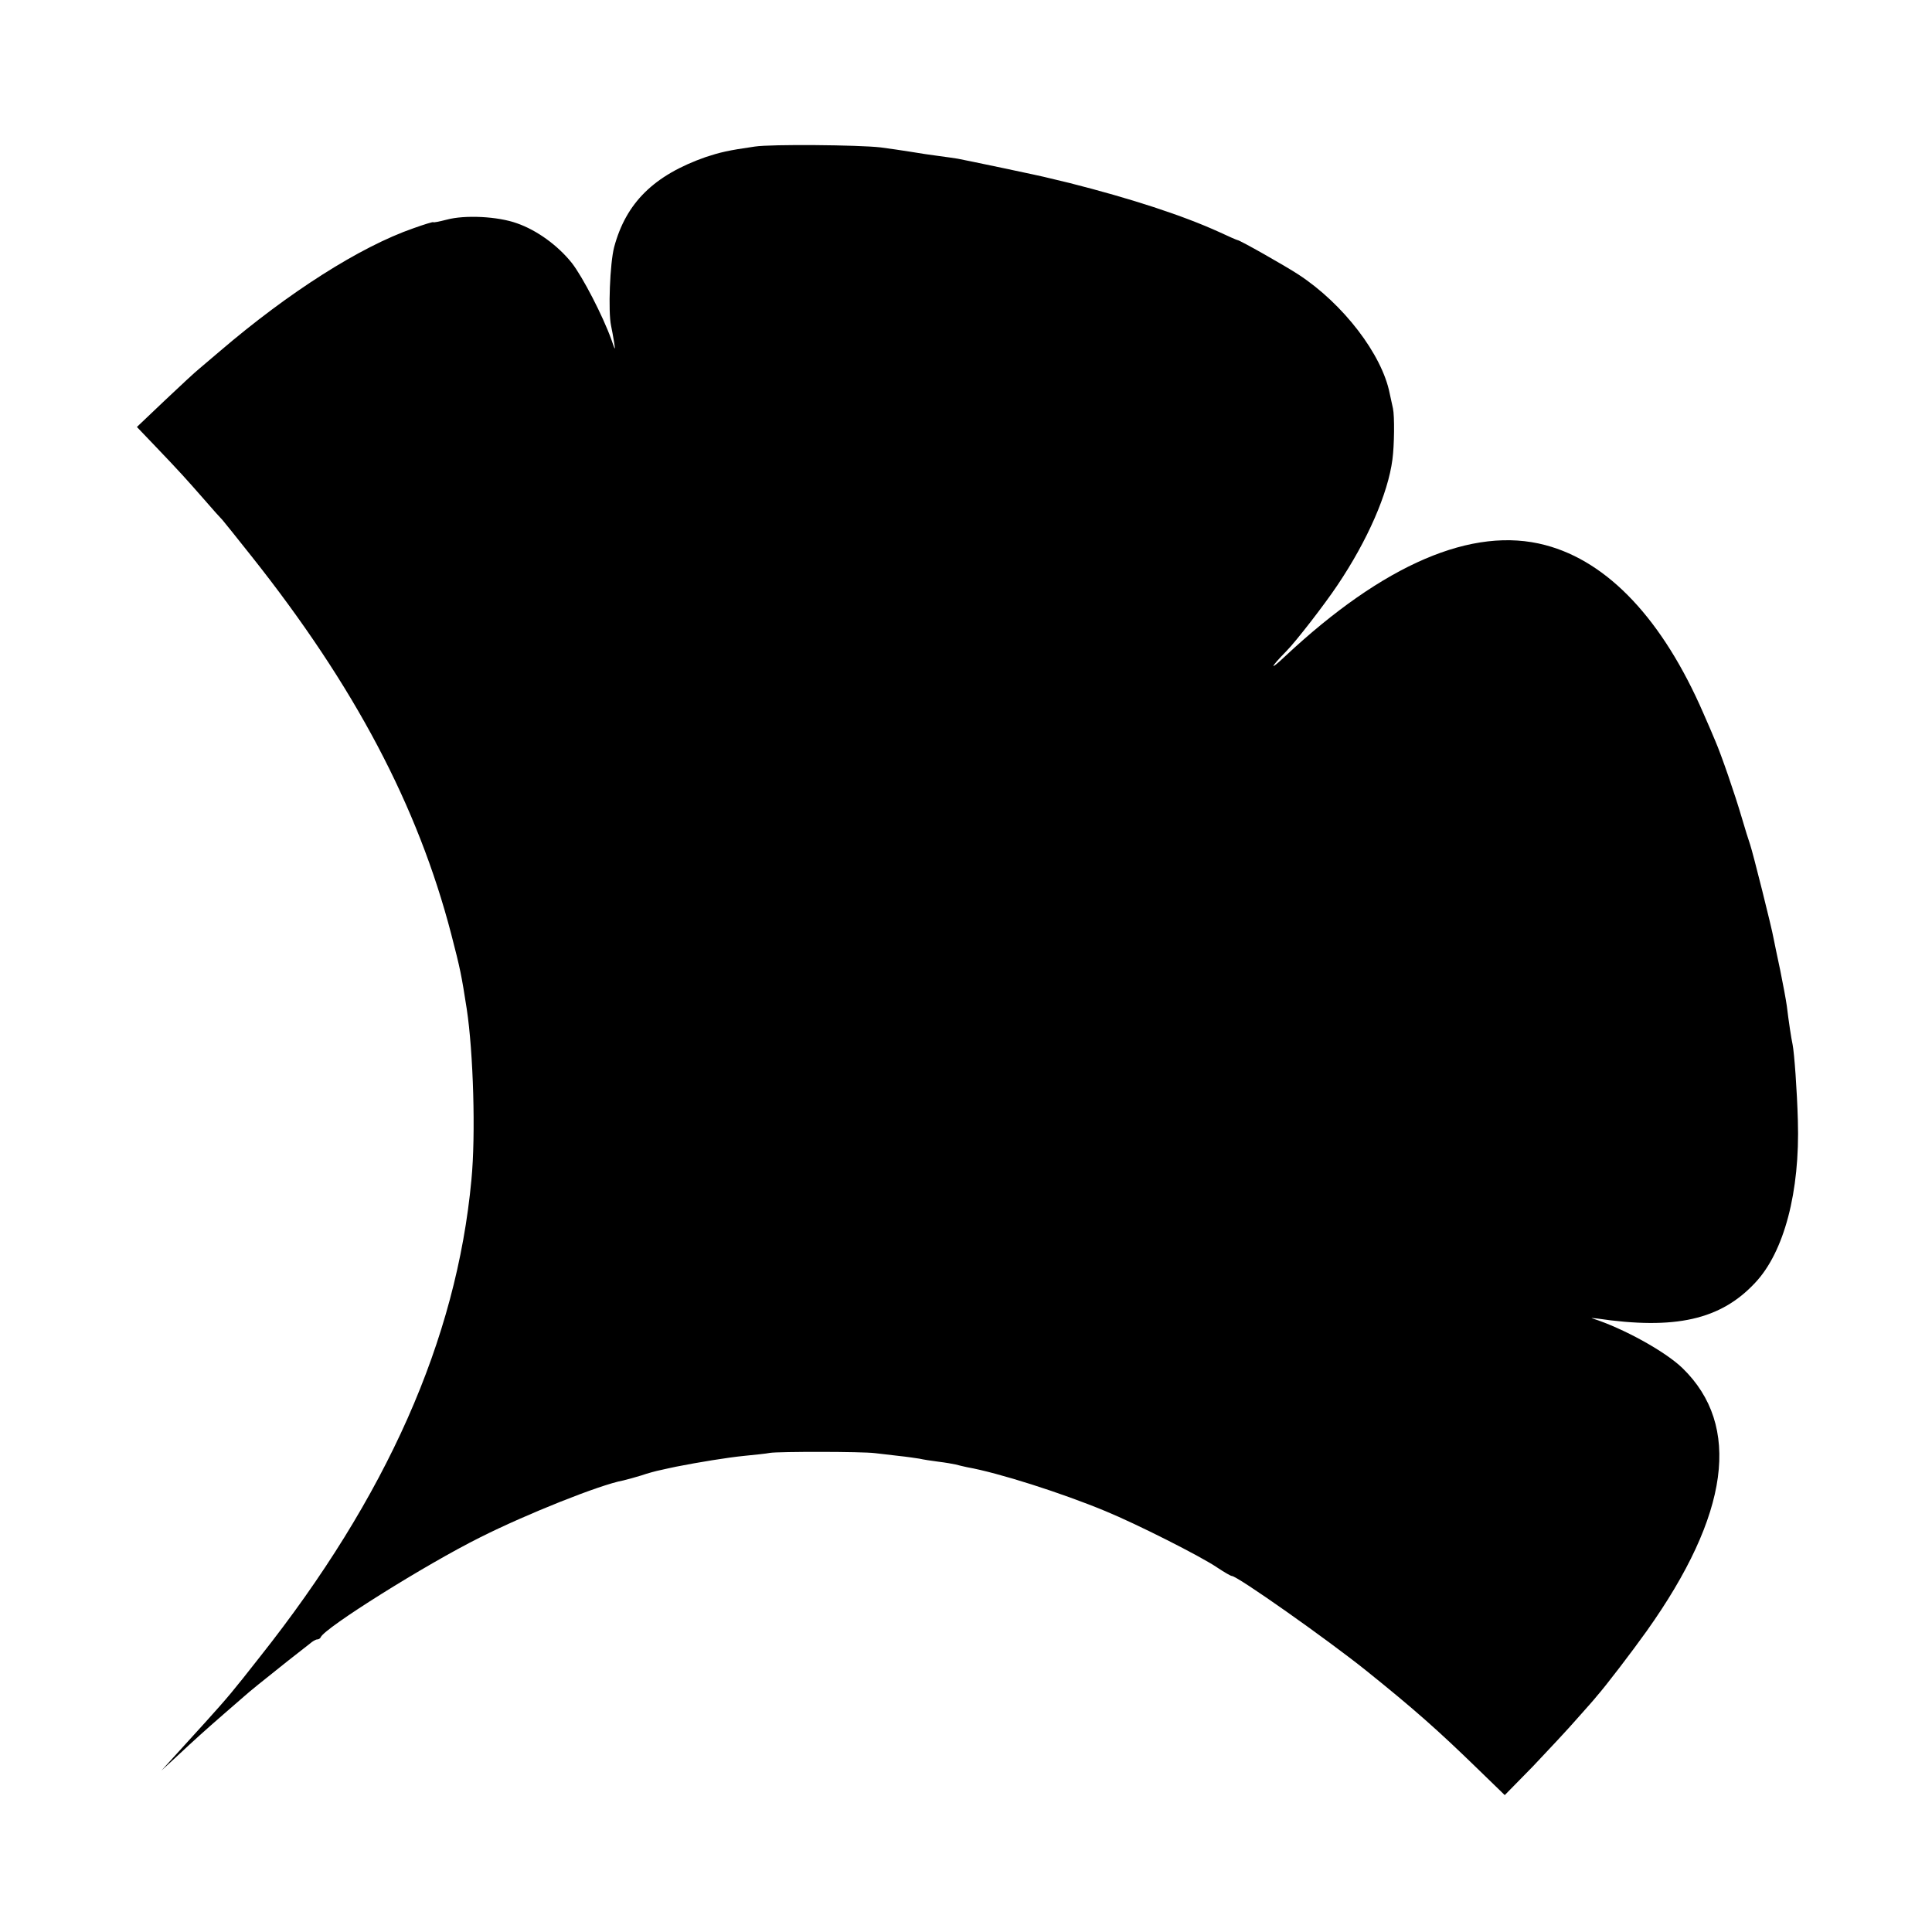
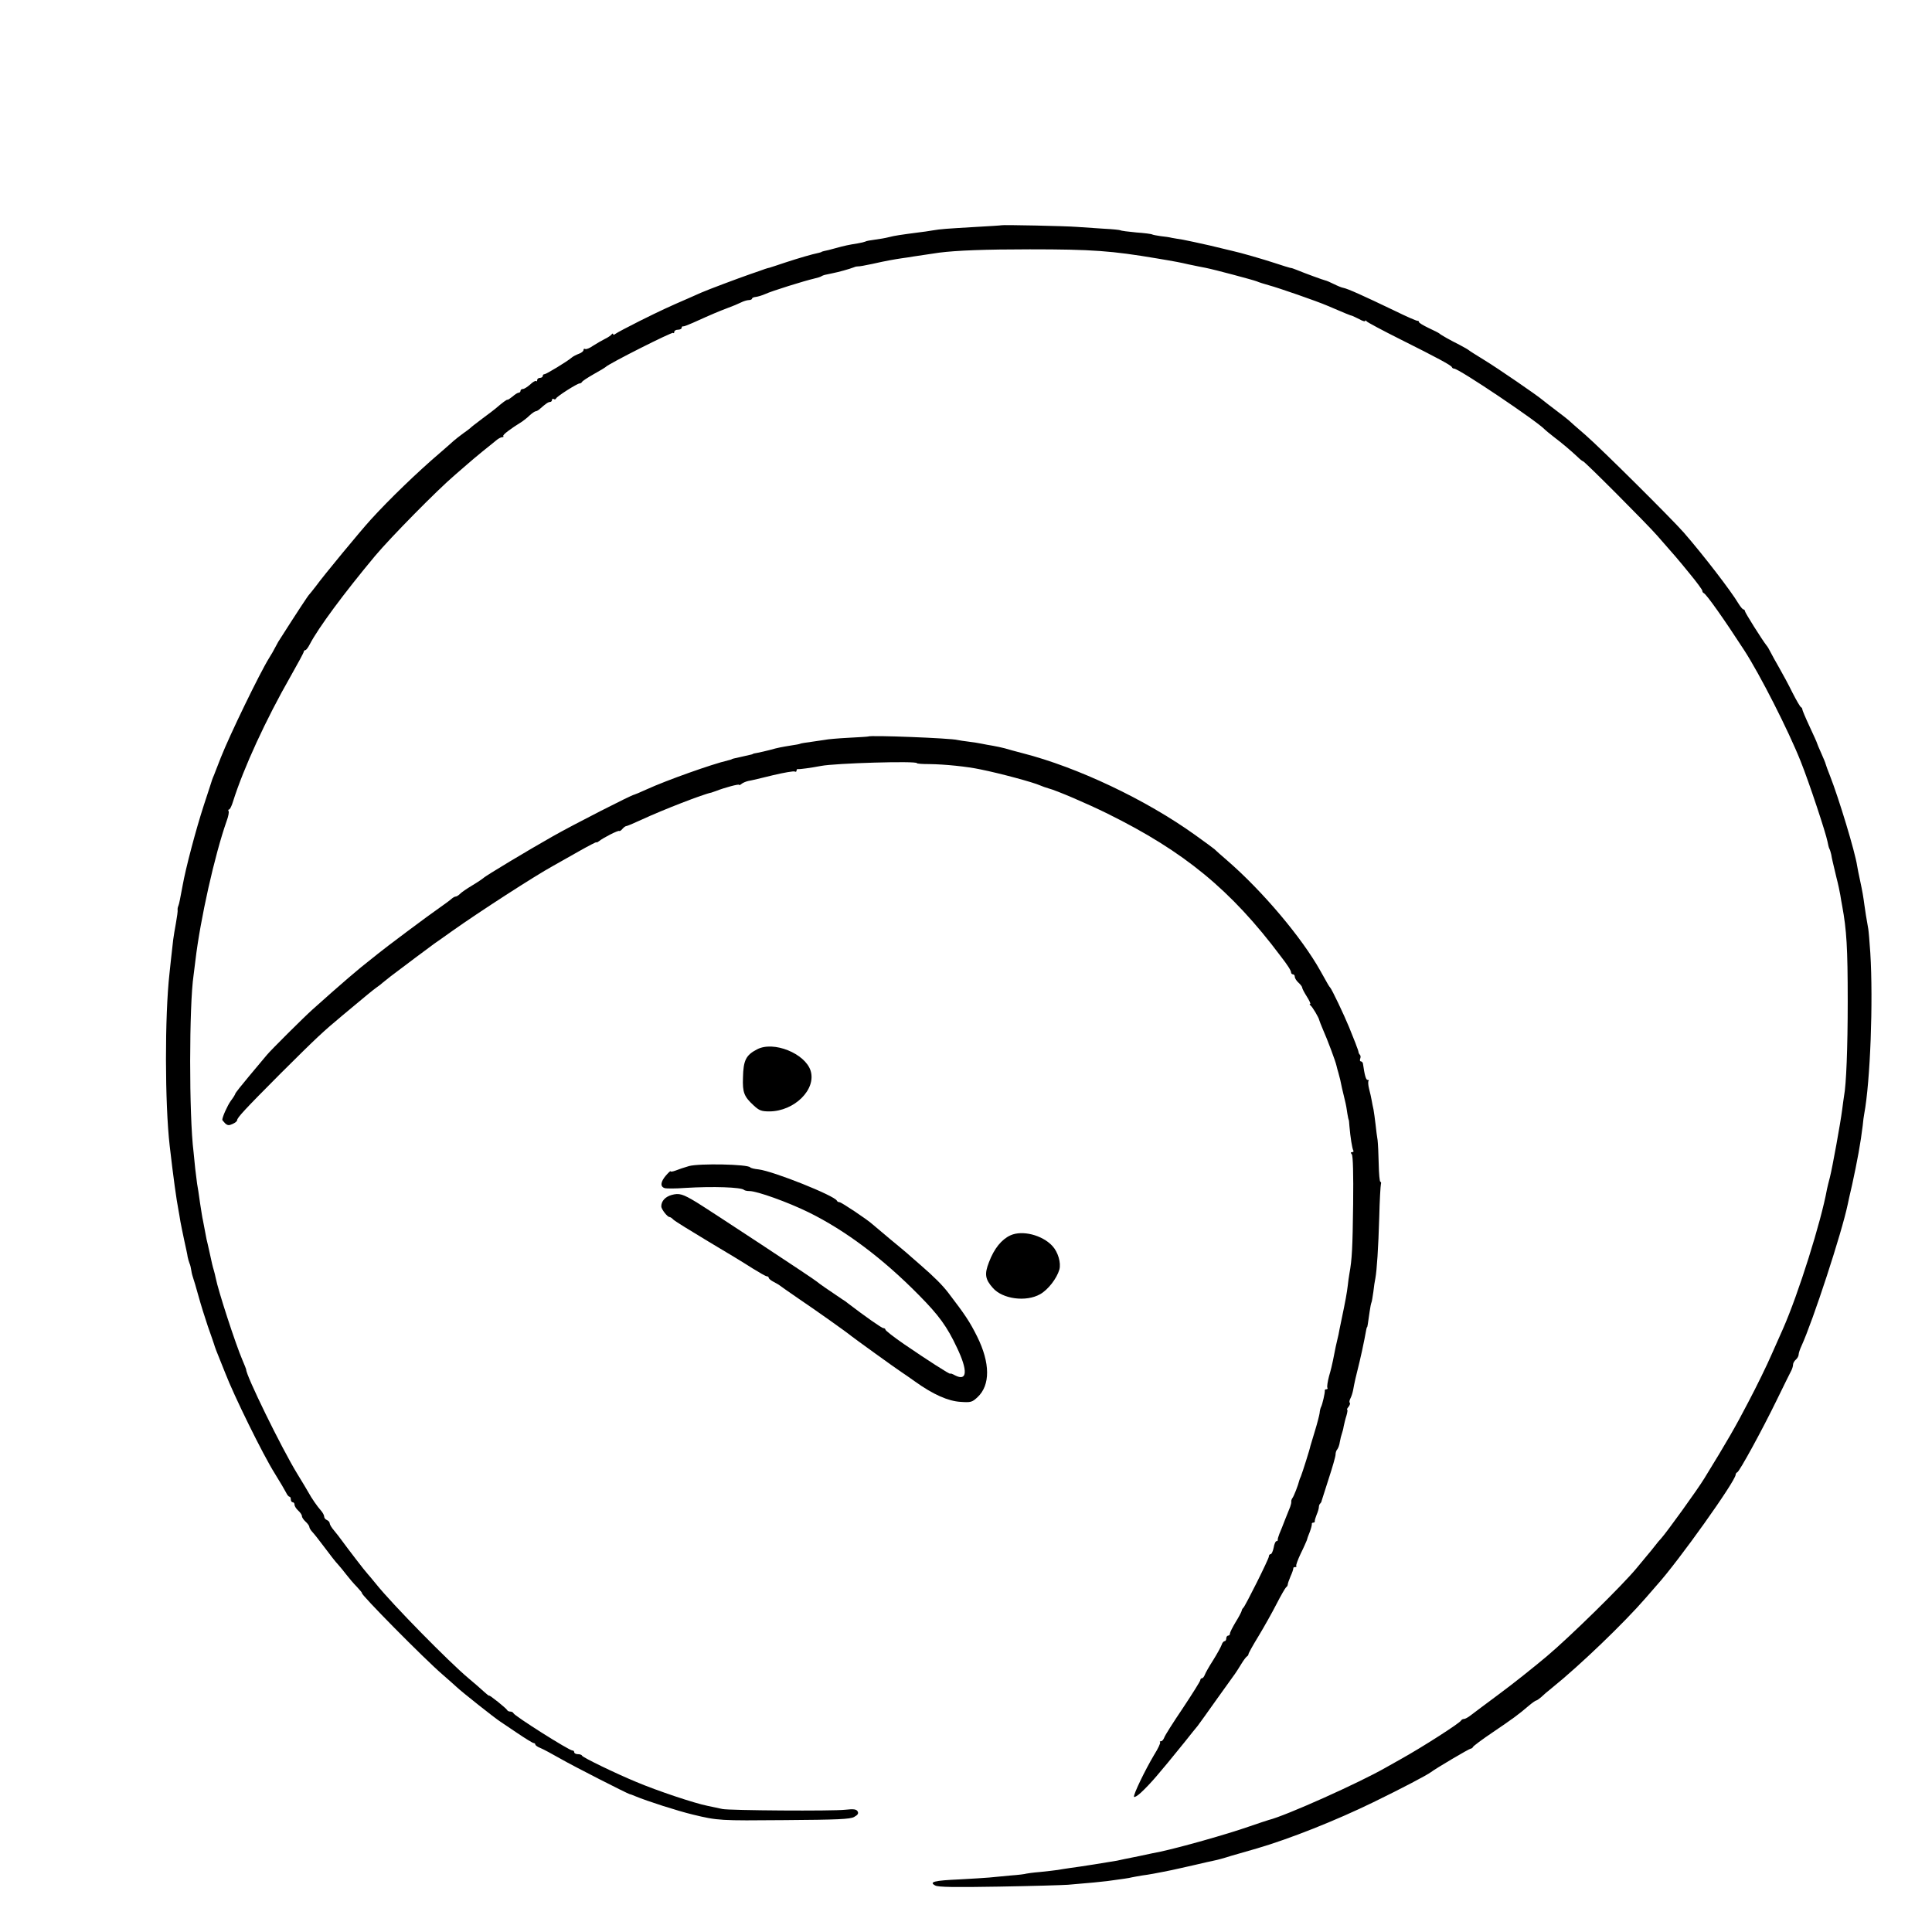
- <svg xmlns="http://www.w3.org/2000/svg" version="1.0" width="700pt" height="700pt" viewBox="0 0 700 700" preserveAspectRatio="xMidYMid meet">
-   <g transform="translate(0,700) scale(0.1,-0.1)" fill="#000000" stroke="none">
-     <path d="M2735 6469 c-98 -14 -126 -21 -178 -38 -188 -66 -289 -166 -332 -327 -15 -58 -22 -232 -11 -284 3 -14 8 -41 11 -60 5 -32 4 -31 -10 10 -31 86 -104 227 -143 277 -51 64 -127 119 -199 144 -69 25 -189 31 -255 13 -27 -7 -48 -11 -48 -9 0 2 -33 -8 -72 -22 -193 -67 -452 -232 -702 -446 -27 -23 -60 -51 -73 -62 -14 -11 -70 -63 -126 -116 l-101 -96 66 -69 c90 -94 114 -121 178 -194 30 -35 60 -68 66 -74 5 -6 53 -65 105 -131 374 -471 603 -905 724 -1370 33 -127 37 -148 56 -270 24 -157 33 -457 17 -620 -54 -579 -307 -1149 -767 -1729 -98 -125 -114 -144 -196 -235 -54 -59 -60 -66 -120 -132 l-40 -44 50 46 c76 71 104 96 175 158 36 31 70 61 76 66 14 13 72 60 154 125 36 28 73 57 83 65 9 8 21 15 26 15 5 0 11 3 13 8 14 34 381 264 578 362 167 84 435 191 518 206 13 3 42 11 65 18 23 8 56 17 72 20 17 4 41 9 55 12 81 16 185 33 245 39 39 4 81 8 95 11 32 5 334 5 380 -1 19 -2 58 -7 86 -10 29 -3 62 -8 75 -10 13 -3 44 -8 69 -11 25 -3 53 -8 62 -10 10 -3 29 -7 42 -10 113 -20 342 -93 501 -159 112 -46 346 -164 406 -205 24 -16 48 -30 52 -30 20 0 346 -230 487 -343 173 -139 259 -215 403 -355 l99 -96 102 104 c55 58 128 136 161 174 33 37 65 73 70 80 32 36 129 163 181 236 301 423 344 745 130 953 -63 61 -216 145 -326 180 -8 2 -1 2 15 0 284 -42 449 -5 574 129 105 111 163 330 155 588 -3 110 -13 245 -19 275 -5 23 -14 82 -21 140 -3 22 -14 81 -24 130 -11 50 -21 101 -24 115 -6 36 -75 311 -85 340 -5 14 -19 59 -31 100 -24 82 -74 227 -95 275 -7 17 -26 62 -43 100 -147 339 -345 550 -573 610 -263 70 -586 -69 -944 -404 -57 -54 -54 -41 5 19 35 35 140 171 186 240 109 162 183 332 199 455 7 51 8 158 2 185 -2 8 -7 33 -12 55 -28 141 -168 324 -330 430 -47 31 -213 125 -221 125 -2 0 -32 13 -66 29 -134 61 -322 122 -543 178 -33 8 -67 16 -75 18 -25 7 -303 65 -330 70 -14 2 -45 7 -70 10 -25 3 -70 10 -100 15 -30 5 -80 12 -110 16 -79 9 -396 12 -455 3z" />
+ <svg xmlns="http://www.w3.org/2000/svg" version="1.0" width="1043pt" height="1043pt" viewBox="0 0 1043 1043" preserveAspectRatio="xMidYMid meet">
+   <g transform="translate(0,1043) scale(0.1,-0.1)" fill="#000000" stroke="none">
+     <path d="M5407 9214 c-1 -1 -63 -5 -137 -9 -167 -10 -188 -11 -236 -19 -22 -4 -52 -8 -69 -10 -107 -14 -134 -18 -165 -26 -19 -5 -54 -11 -78 -14 -24 -3 -46 -7 -50 -10 -4 -2 -23 -7 -42 -10 -50 -8 -69 -12 -120 -26 -25 -7 -52 -14 -60 -15 -8 -2 -15 -4 -15 -5 0 -1 -7 -3 -15 -5 -35 -7 -110 -29 -180 -52 -41 -14 -79 -26 -85 -28 -5 -1 -17 -4 -25 -7 -8 -3 -44 -16 -80 -28 -66 -23 -229 -84 -265 -100 -11 -5 -42 -19 -70 -31 -104 -45 -143 -63 -260 -121 -66 -33 -126 -65 -132 -70 -7 -6 -13 -7 -13 -2 0 5 -4 4 -8 -1 -4 -6 -20 -17 -37 -25 -16 -8 -45 -25 -64 -37 -18 -13 -37 -20 -42 -17 -5 3 -9 0 -9 -6 0 -6 -11 -15 -25 -20 -14 -5 -31 -14 -38 -20 -24 -21 -138 -90 -147 -90 -6 0 -10 -4 -10 -10 0 -5 -7 -10 -15 -10 -8 0 -15 -5 -15 -12 0 -6 -3 -9 -6 -5 -3 3 -18 -5 -32 -19 -15 -13 -32 -24 -39 -24 -7 0 -13 -4 -13 -10 0 -5 -4 -10 -10 -10 -5 0 -20 -9 -32 -20 -13 -10 -25 -19 -28 -18 -4 2 -28 -16 -64 -47 -6 -5 -38 -30 -71 -54 -33 -25 -62 -47 -65 -51 -3 -3 -21 -17 -40 -30 -19 -14 -42 -32 -51 -40 -8 -8 -42 -37 -74 -65 -123 -105 -274 -251 -374 -361 -53 -58 -254 -301 -296 -359 -17 -22 -33 -42 -36 -45 -5 -4 -62 -90 -167 -255 -6 -11 -15 -27 -19 -35 -4 -8 -17 -32 -30 -52 -51 -82 -212 -414 -261 -538 -16 -41 -33 -84 -37 -95 -5 -11 -9 -22 -10 -25 -1 -3 -20 -63 -44 -135 -44 -135 -99 -344 -115 -435 -14 -74 -18 -97 -23 -110 -4 -8 -5 -19 -4 -23 1 -5 -3 -36 -9 -69 -6 -33 -13 -74 -15 -91 -9 -76 -17 -154 -20 -182 -26 -231 -25 -703 1 -930 20 -173 36 -289 48 -351 2 -12 7 -38 10 -59 4 -20 13 -67 21 -103 8 -37 17 -76 18 -87 2 -11 7 -27 10 -35 4 -8 8 -26 10 -40 2 -14 7 -32 10 -40 3 -8 16 -51 28 -95 12 -44 35 -118 51 -165 17 -47 31 -89 33 -95 1 -5 7 -21 12 -35 6 -14 27 -68 48 -120 48 -125 204 -442 268 -544 28 -45 55 -91 61 -103 6 -13 14 -23 19 -23 4 0 7 -7 7 -15 0 -8 5 -15 10 -15 6 0 10 -6 10 -13 0 -8 9 -22 20 -32 11 -10 20 -23 20 -30 0 -7 9 -20 20 -30 11 -10 20 -23 20 -28 0 -6 7 -17 15 -26 9 -9 39 -47 68 -86 28 -38 61 -80 72 -91 11 -12 31 -37 45 -55 14 -18 39 -48 57 -66 17 -18 29 -33 27 -33 -14 0 335 -354 435 -440 35 -30 70 -62 79 -70 24 -23 204 -166 234 -185 8 -5 50 -34 92 -62 43 -29 82 -53 87 -53 5 0 9 -4 9 -8 0 -4 12 -13 28 -19 15 -6 63 -32 107 -57 71 -41 362 -189 375 -192 3 0 16 -5 30 -11 65 -27 227 -79 310 -99 136 -33 147 -33 495 -30 287 2 355 5 376 17 20 11 25 19 19 30 -7 12 -21 14 -67 9 -68 -8 -626 -4 -663 4 -14 3 -50 11 -80 17 -71 14 -271 81 -385 129 -111 46 -289 132 -293 142 -2 5 -12 8 -23 8 -10 0 -19 5 -19 10 0 6 -4 10 -10 10 -18 0 -312 186 -318 201 -2 5 -10 9 -17 9 -7 0 -15 3 -17 8 -4 9 -98 85 -98 78 0 -2 -13 8 -28 22 -16 15 -53 47 -83 72 -104 87 -411 399 -499 509 -19 24 -40 48 -46 55 -12 12 -107 136 -139 180 -11 15 -30 40 -42 54 -13 15 -23 32 -23 38 0 7 -7 14 -15 18 -8 3 -15 11 -15 19 0 7 -8 22 -18 33 -18 20 -49 64 -68 99 -6 11 -33 56 -60 100 -85 139 -279 536 -275 562 0 2 -9 24 -20 50 -37 86 -131 374 -145 446 -2 10 -6 27 -9 37 -3 10 -8 27 -10 37 -2 10 -9 41 -15 68 -6 28 -13 57 -15 65 -5 27 -18 95 -20 105 -2 6 -8 46 -15 90 -6 44 -13 91 -16 105 -2 14 -6 50 -10 80 -3 30 -7 71 -9 90 -25 198 -24 795 0 955 2 17 7 53 10 80 26 221 104 570 169 754 9 24 13 47 10 52 -3 5 -2 9 3 9 4 0 14 19 21 43 57 181 178 444 312 678 38 67 70 126 70 131 0 4 4 8 8 8 5 0 16 15 25 33 46 88 182 272 352 476 84 100 335 355 430 436 32 28 66 57 75 65 9 8 43 37 75 63 33 26 68 55 78 63 9 7 22 14 29 14 6 0 8 3 5 6 -5 6 37 38 103 79 8 6 27 20 40 33 13 12 28 22 33 22 4 0 15 6 22 13 33 29 45 37 55 37 5 0 10 5 10 11 0 5 4 8 9 5 5 -4 11 -2 13 3 4 11 114 81 127 81 5 0 11 4 13 8 2 5 30 23 63 42 33 18 62 36 65 39 15 17 358 190 364 184 3 -4 6 -1 6 5 0 7 9 12 20 12 11 0 20 5 20 10 0 6 3 9 8 8 4 -1 27 8 52 19 113 51 138 61 185 79 28 10 61 24 75 31 14 7 33 13 43 13 9 0 17 4 17 8 0 4 9 8 20 9 10 1 34 8 52 16 34 16 211 71 263 83 17 4 35 9 40 13 11 6 15 7 60 16 31 6 89 22 115 32 8 4 18 5 23 5 4 -1 38 5 75 13 80 18 116 24 162 31 19 2 46 7 59 9 25 4 80 12 141 21 94 12 249 18 490 18 337 0 442 -8 685 -49 17 -3 46 -8 65 -11 19 -3 67 -12 105 -21 39 -8 81 -17 94 -19 46 -9 256 -65 276 -73 11 -5 40 -14 65 -21 52 -14 257 -85 315 -110 93 -40 130 -55 135 -55 3 -1 20 -9 38 -18 17 -10 32 -14 32 -10 0 5 4 4 8 -2 4 -5 86 -49 182 -97 202 -101 274 -140 278 -150 2 -5 7 -8 12 -8 26 0 451 -286 490 -329 3 -3 25 -22 50 -41 46 -35 85 -68 127 -107 13 -13 26 -23 29 -23 8 0 344 -337 400 -401 95 -108 110 -125 176 -206 38 -46 68 -87 68 -92 0 -5 3 -11 8 -13 15 -7 109 -140 218 -308 85 -131 238 -432 305 -600 46 -115 136 -387 145 -434 3 -16 7 -33 10 -38 3 -5 7 -18 10 -31 4 -25 8 -39 28 -124 9 -34 18 -77 21 -95 3 -18 7 -44 10 -58 24 -130 30 -226 30 -515 0 -253 -8 -452 -20 -513 -2 -11 -6 -43 -10 -73 -9 -71 -53 -313 -66 -364 -6 -22 -13 -51 -16 -65 -31 -173 -154 -565 -238 -755 -7 -16 -34 -77 -60 -135 -25 -58 -82 -175 -127 -260 -68 -131 -114 -211 -237 -411 -37 -61 -204 -292 -233 -324 -7 -7 -23 -26 -35 -42 -12 -15 -30 -38 -40 -49 -10 -12 -36 -43 -58 -70 -74 -90 -359 -370 -485 -476 -69 -58 -183 -149 -255 -202 -71 -53 -141 -105 -155 -116 -14 -11 -30 -20 -37 -20 -6 0 -13 -4 -15 -8 -5 -13 -214 -147 -328 -210 -25 -14 -61 -34 -80 -45 -141 -81 -540 -260 -630 -282 -8 -2 -55 -18 -105 -35 -129 -45 -373 -113 -479 -136 -11 -2 -65 -13 -120 -25 -56 -11 -108 -22 -116 -24 -33 -6 -208 -34 -250 -39 -25 -4 -56 -8 -70 -11 -13 -2 -56 -7 -95 -11 -38 -3 -72 -8 -75 -9 -3 -2 -42 -7 -85 -10 -44 -4 -96 -9 -115 -11 -19 -2 -91 -6 -160 -10 -137 -6 -167 -14 -131 -33 16 -9 106 -10 344 -6 177 3 345 8 372 10 121 10 182 16 213 20 81 11 118 16 132 20 8 2 33 6 55 10 34 4 96 16 115 20 3 1 23 5 45 9 22 5 78 17 125 28 47 11 95 22 106 24 12 2 53 13 90 25 38 11 101 29 139 40 178 52 427 151 630 250 154 75 289 146 310 162 26 20 207 127 215 127 4 0 10 4 12 9 2 5 50 41 108 80 106 72 137 94 195 144 18 15 35 27 39 27 3 0 14 8 25 17 10 10 38 34 62 53 149 120 388 350 504 484 28 32 55 63 60 69 115 127 425 562 425 596 0 5 4 11 9 13 12 5 131 222 212 388 39 80 75 153 80 162 5 10 9 24 9 32 0 7 7 19 15 26 8 7 15 19 15 27 0 8 7 29 15 46 63 138 218 612 250 765 2 9 12 58 24 107 27 124 46 226 57 319 2 24 6 52 8 62 33 176 49 608 33 869 -4 61 -9 119 -11 130 -11 61 -16 94 -21 130 -6 45 -10 70 -24 135 -6 25 -12 59 -15 75 -11 76 -100 368 -146 485 -12 30 -23 60 -24 65 -1 6 -12 32 -24 59 -12 27 -22 50 -22 52 0 3 -18 43 -40 90 -22 47 -40 90 -40 94 0 5 -3 10 -7 12 -5 2 -25 37 -46 78 -20 41 -53 102 -72 135 -19 33 -40 71 -47 85 -7 14 -16 30 -21 35 -23 29 -117 178 -117 186 0 5 -4 9 -8 9 -4 0 -16 14 -27 32 -39 66 -188 260 -295 383 -63 72 -443 450 -530 526 -47 40 -87 76 -90 79 -3 3 -34 28 -69 54 -36 27 -69 53 -75 58 -28 24 -239 169 -311 213 -44 27 -82 51 -85 54 -3 3 -25 16 -50 29 -50 25 -102 54 -110 62 -3 3 -29 16 -57 29 -29 14 -53 28 -53 33 0 4 -3 7 -7 6 -5 -1 -60 23 -123 54 -173 83 -253 119 -278 124 -8 1 -30 10 -50 20 -20 10 -41 19 -47 20 -10 2 -109 38 -155 57 -14 6 -29 11 -35 11 -5 1 -41 12 -80 25 -67 22 -188 57 -230 66 -11 3 -67 16 -125 30 -58 13 -122 27 -144 31 -21 3 -48 8 -60 10 -11 3 -38 7 -59 9 -21 3 -42 7 -46 9 -4 3 -43 8 -86 11 -44 4 -83 9 -87 12 -5 2 -43 6 -85 8 -43 3 -109 7 -148 10 -60 5 -404 12 -408 9z" />
+     <path d="M4687 6454 c-1 -1 -49 -4 -107 -7 -58 -3 -114 -8 -126 -11 -12 -2 -45 -7 -75 -11 -30 -4 -56 -8 -59 -10 -3 -2 -24 -6 -46 -9 -55 -9 -73 -12 -119 -25 -22 -6 -51 -12 -65 -15 -14 -2 -26 -5 -27 -7 -3 -2 -2 -1 -58 -14 -47 -10 -54 -12 -57 -15 -2 -1 -10 -3 -18 -5 -86 -20 -333 -108 -438 -156 -35 -16 -66 -29 -68 -29 -12 0 -331 -163 -440 -225 -131 -74 -366 -215 -374 -225 -3 -3 -29 -21 -59 -39 -30 -18 -61 -39 -68 -47 -8 -8 -18 -14 -23 -14 -5 0 -15 -6 -22 -12 -7 -7 -36 -28 -63 -47 -61 -42 -300 -221 -335 -250 -14 -11 -29 -24 -35 -28 -65 -50 -164 -135 -318 -273 -47 -42 -226 -220 -247 -246 -9 -11 -50 -60 -93 -111 -42 -50 -77 -94 -77 -98 0 -3 -11 -21 -24 -38 -18 -25 -46 -87 -46 -103 0 -1 7 -9 15 -18 13 -12 21 -13 40 -4 14 6 25 15 25 20 0 14 42 59 235 253 199 198 227 224 336 315 128 107 162 135 183 150 12 8 26 19 32 25 6 5 26 21 44 35 55 42 214 161 235 176 11 7 54 38 95 67 145 103 445 297 545 352 22 12 84 47 138 78 53 30 97 53 97 50 0 -3 6 0 14 6 22 18 104 60 109 55 2 -2 10 2 17 11 7 8 16 15 20 15 5 0 43 16 86 36 112 52 334 138 374 145 3 1 14 5 26 9 46 18 124 39 124 33 0 -3 6 -1 13 5 7 6 24 13 37 16 14 2 73 16 133 31 59 14 112 23 117 20 6 -3 10 -1 10 4 0 6 3 10 8 9 6 -2 72 7 124 17 77 15 518 28 518 15 0 -3 30 -5 68 -5 82 -1 202 -13 277 -29 108 -22 282 -69 320 -86 11 -5 31 -12 45 -16 43 -11 211 -83 320 -137 413 -204 666 -412 933 -768 39 -50 57 -79 57 -89 0 -5 5 -10 10 -10 6 0 10 -6 10 -13 0 -8 9 -22 20 -32 11 -10 20 -22 20 -27 0 -5 11 -26 25 -48 14 -22 22 -40 18 -40 -5 0 -3 -4 2 -8 10 -7 45 -66 47 -79 1 -5 10 -27 20 -51 24 -54 68 -171 73 -195 2 -10 7 -27 10 -37 6 -20 14 -53 20 -85 3 -11 9 -39 15 -63 6 -23 12 -57 14 -75 3 -18 6 -32 7 -32 1 0 3 -16 4 -35 5 -59 15 -122 21 -131 3 -5 0 -9 -7 -9 -8 0 -8 -4 -1 -12 6 -8 9 -106 7 -268 -3 -237 -6 -298 -20 -375 -3 -16 -7 -46 -9 -65 -5 -41 -11 -76 -36 -195 -6 -27 -12 -59 -14 -70 -3 -11 -9 -40 -15 -65 -5 -25 -12 -58 -15 -75 -3 -16 -12 -54 -21 -84 -8 -30 -12 -58 -9 -63 3 -4 0 -8 -5 -8 -6 0 -10 -3 -9 -7 2 -10 -13 -75 -20 -88 -3 -5 -7 -20 -8 -34 -2 -13 -13 -56 -25 -95 -12 -39 -23 -76 -25 -83 -2 -14 -42 -140 -51 -163 -4 -8 -7 -17 -8 -20 -7 -29 -30 -87 -37 -96 -5 -7 -8 -16 -7 -20 1 -5 -2 -18 -6 -29 -4 -11 -17 -42 -28 -70 -10 -27 -24 -61 -30 -75 -5 -14 -10 -28 -9 -32 1 -5 -2 -8 -7 -8 -5 0 -12 -16 -15 -35 -4 -19 -11 -35 -16 -35 -6 0 -10 -6 -10 -13 0 -13 -128 -269 -138 -277 -4 -3 -8 -10 -9 -17 -2 -7 -16 -34 -33 -61 -16 -27 -30 -54 -30 -61 0 -6 -4 -11 -10 -11 -5 0 -10 -7 -10 -15 0 -8 -4 -15 -9 -15 -5 0 -13 -9 -16 -20 -4 -11 -24 -48 -46 -83 -22 -34 -42 -70 -45 -79 -4 -10 -10 -18 -15 -18 -5 0 -9 -5 -9 -10 0 -6 -43 -74 -94 -151 -52 -77 -98 -149 -101 -160 -4 -10 -11 -19 -17 -19 -6 0 -9 -3 -5 -6 3 -3 -11 -34 -32 -67 -50 -84 -113 -215 -109 -227 1 -5 19 5 38 23 51 48 91 94 235 272 31 39 62 78 70 87 7 9 54 74 104 145 50 70 95 133 99 138 4 6 19 28 32 50 13 22 28 41 32 43 4 2 8 8 8 12 0 5 24 48 54 97 29 48 73 126 97 173 24 47 48 88 52 91 5 3 9 10 9 15 0 5 7 25 15 44 9 19 15 38 15 43 -1 4 3 7 10 7 6 0 9 2 6 6 -3 3 8 33 24 67 17 34 31 67 33 72 1 6 8 26 16 45 7 19 12 38 11 43 -1 4 3 7 8 7 5 0 9 3 8 8 -1 4 4 20 10 35 7 16 12 34 12 41 0 7 3 16 8 20 4 4 7 11 7 14 1 4 18 57 38 119 20 61 37 120 37 130 0 11 4 23 9 28 5 6 12 24 14 40 3 17 8 37 11 45 3 8 8 26 10 40 3 14 9 40 15 58 5 17 7 32 4 32 -3 0 0 7 7 15 7 9 10 18 7 22 -4 3 -2 13 3 23 5 9 12 30 15 46 7 39 14 71 35 154 11 47 14 61 26 120 10 54 12 65 14 65 2 0 4 12 14 84 3 23 8 46 10 50 2 3 6 29 10 56 3 28 8 61 11 74 8 43 16 163 21 331 2 91 7 171 9 178 2 6 1 12 -3 12 -4 0 -8 44 -9 98 -1 53 -4 111 -6 127 -3 17 -8 55 -11 85 -3 30 -9 66 -11 80 -3 14 -8 36 -10 50 -2 14 -9 42 -14 62 -5 20 -6 39 -3 42 3 4 1 6 -5 6 -9 0 -16 25 -25 88 -1 6 -6 12 -11 12 -5 0 -7 6 -4 14 3 8 3 17 -1 21 -4 4 -8 11 -8 16 -1 5 -3 11 -4 14 -1 3 -3 8 -5 13 -2 7 -3 10 -42 107 -27 66 -94 207 -103 215 -5 5 -9 12 -52 89 -100 179 -311 429 -501 594 -33 28 -65 57 -71 63 -6 5 -53 40 -105 77 -265 190 -634 365 -931 441 -36 9 -78 21 -95 26 -16 4 -46 11 -65 14 -19 3 -46 8 -60 11 -14 3 -45 8 -70 11 -25 3 -52 7 -60 9 -35 10 -474 27 -483 19z" />
+     <path d="M4087 4765 c-60 -31 -74 -59 -76 -152 -3 -81 6 -103 57 -150 30 -28 42 -33 86 -33 135 1 254 119 222 220 -30 93 -200 162 -289 115z" />
+     <path d="M3720 4135 c-25 -7 -57 -18 -72 -24 -16 -6 -28 -8 -28 -4 0 3 -11 -7 -25 -23 -29 -34 -32 -60 -7 -68 9 -3 60 -3 112 1 150 9 302 4 317 -11 3 -3 16 -6 29 -6 41 0 208 -60 320 -115 197 -97 400 -249 594 -446 109 -110 153 -171 206 -284 60 -125 56 -184 -10 -150 -14 8 -26 12 -26 9 0 -6 -126 75 -250 160 -55 38 -100 73 -100 78 0 4 -5 8 -11 8 -9 0 -101 65 -190 133 -8 7 -22 17 -31 22 -60 40 -134 91 -138 96 -6 8 -576 383 -649 428 -76 46 -94 51 -135 40 -35 -10 -56 -33 -56 -62 0 -15 33 -57 44 -57 4 0 14 -6 21 -14 8 -8 92 -60 187 -117 95 -56 203 -122 240 -146 37 -23 72 -43 77 -43 6 0 11 -4 11 -8 0 -5 12 -15 28 -23 15 -8 29 -16 32 -19 3 -3 48 -34 100 -70 92 -62 264 -184 285 -202 12 -10 243 -177 271 -195 11 -7 44 -30 75 -52 96 -69 178 -105 244 -109 56 -4 63 -2 92 25 70 65 69 185 -2 328 -40 80 -64 116 -155 235 -32 42 -77 87 -152 152 -34 29 -66 58 -72 63 -6 6 -47 39 -90 75 -43 36 -86 72 -95 80 -28 26 -169 120 -179 120 -6 0 -12 3 -14 8 -12 27 -342 159 -423 169 -22 2 -42 7 -45 11 -13 17 -275 22 -330 7z" />
+     <path d="M5455 3761 c-48 -22 -88 -71 -116 -145 -25 -64 -21 -92 21 -139 52 -60 179 -77 255 -34 43 24 90 85 104 133 10 36 -7 95 -38 128 -55 59 -162 86 -226 57z" />
  </g>
</svg>
